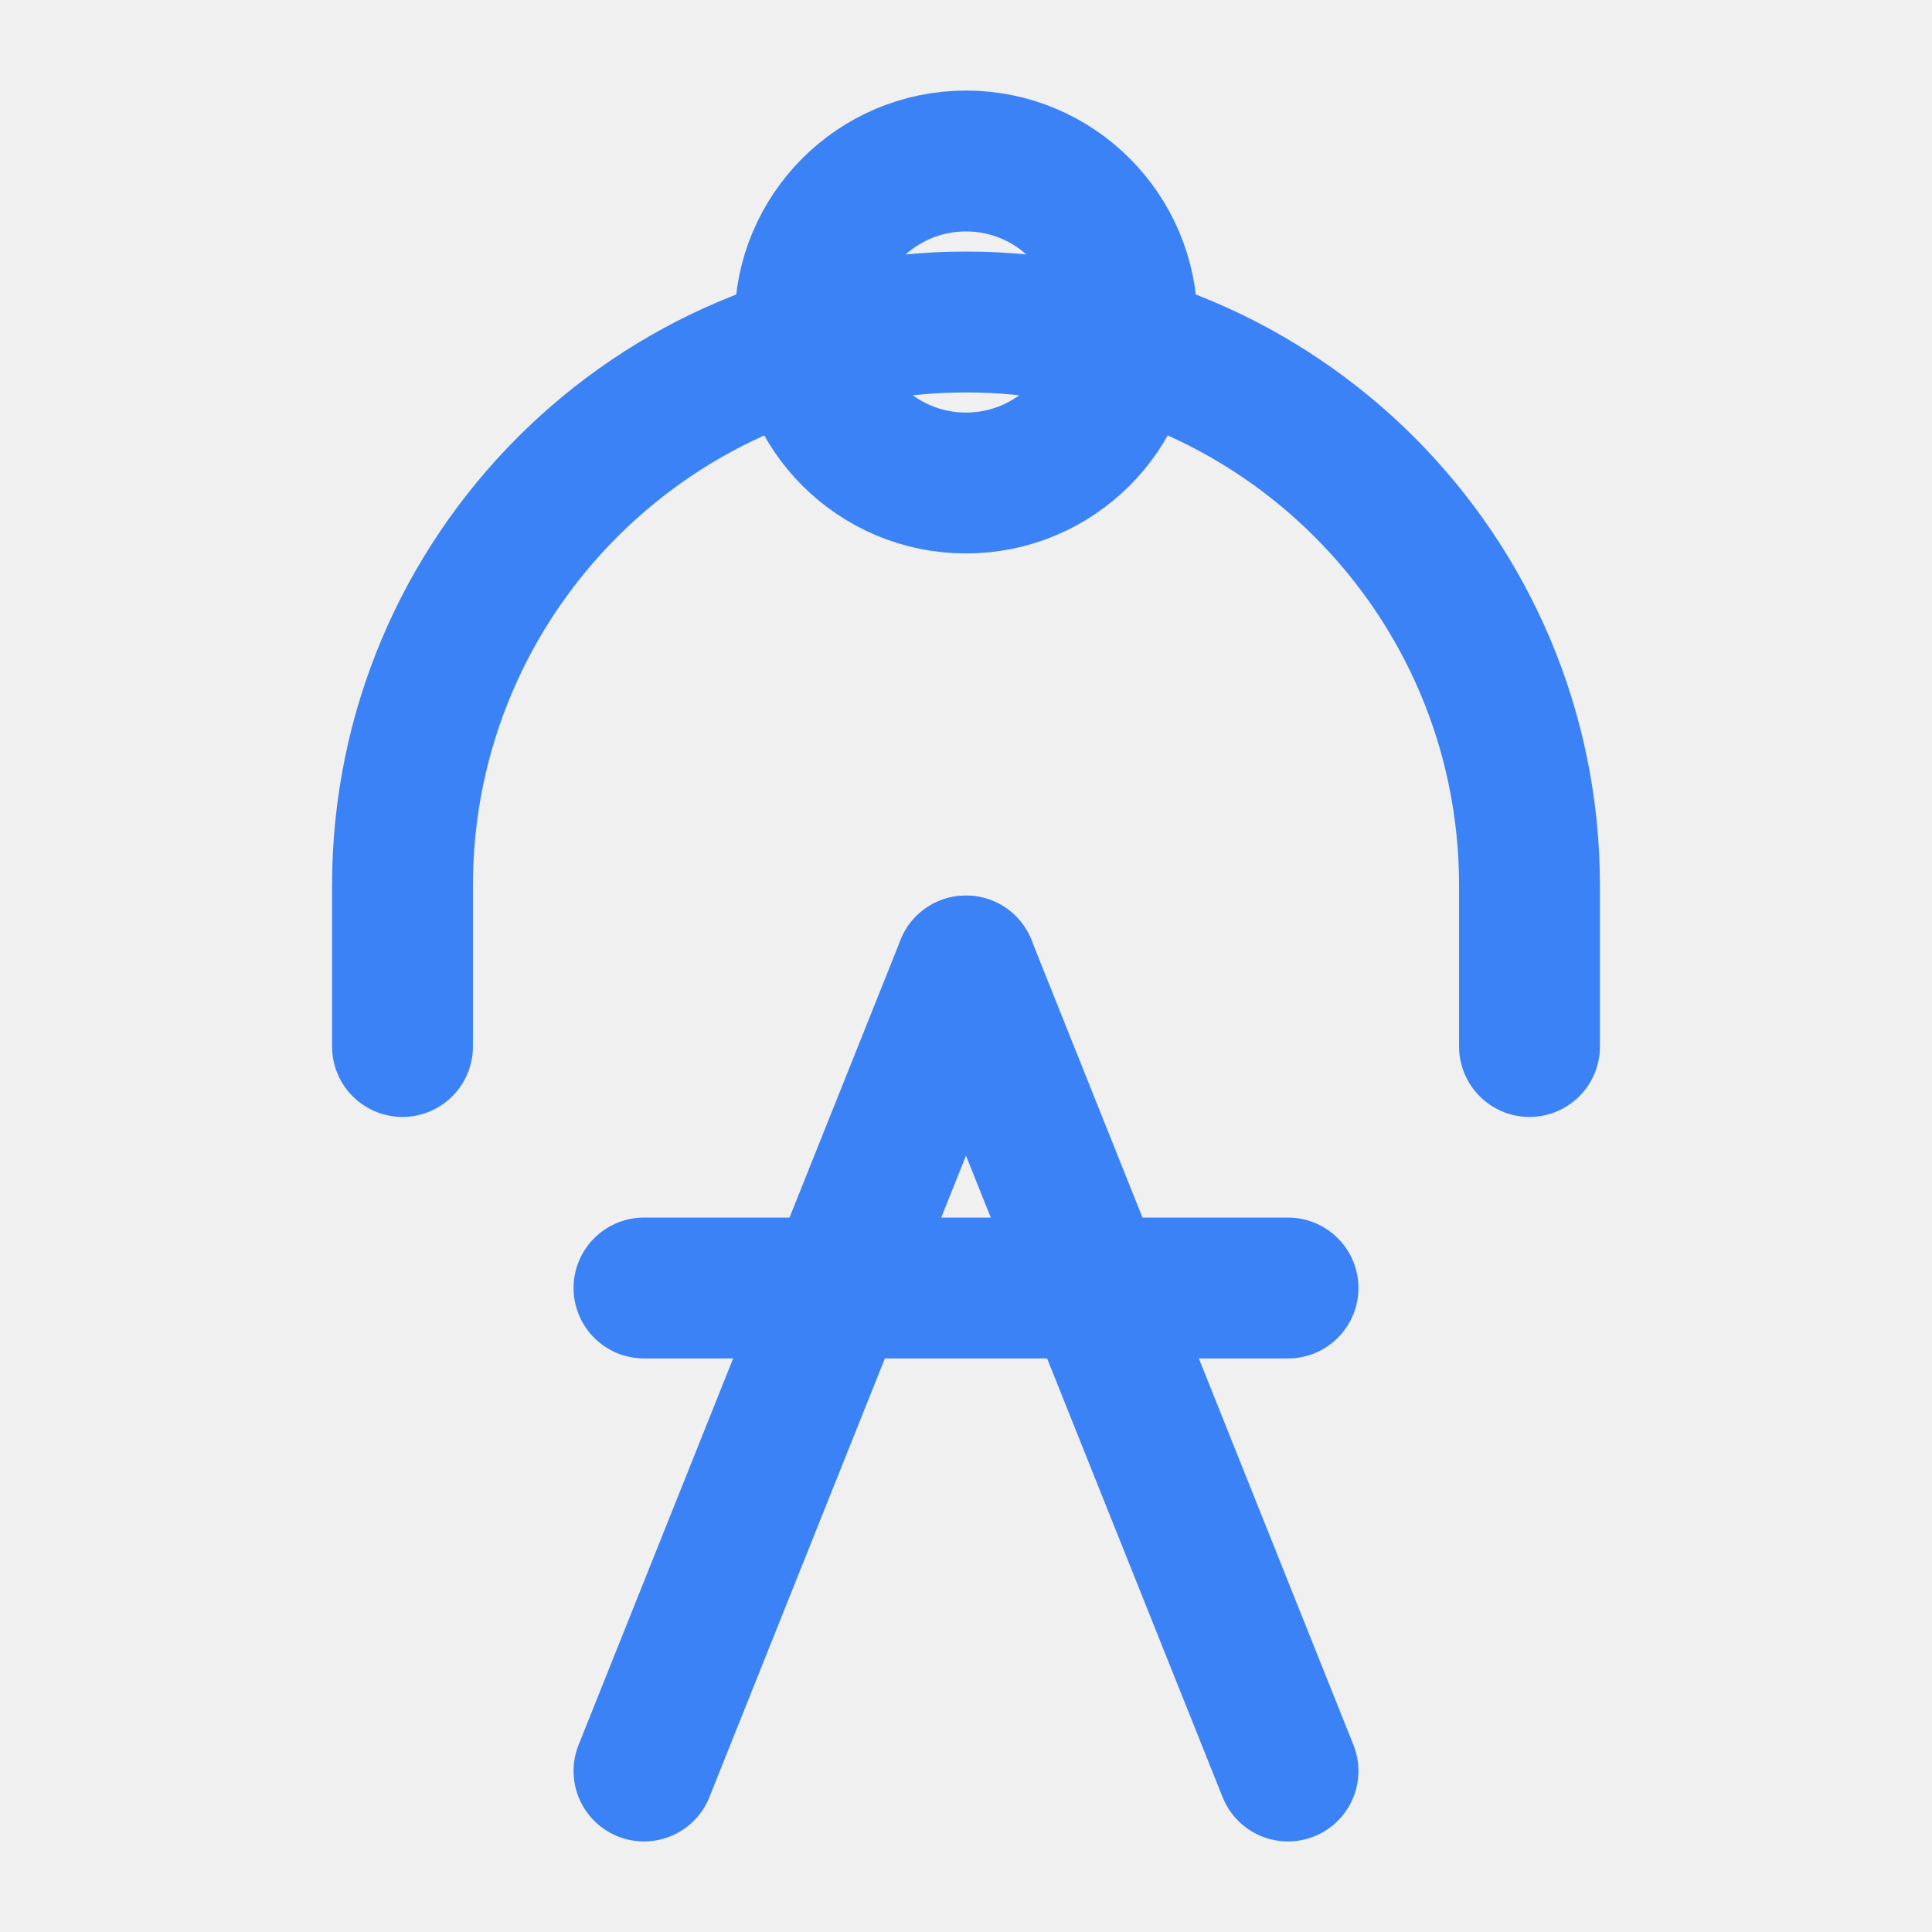
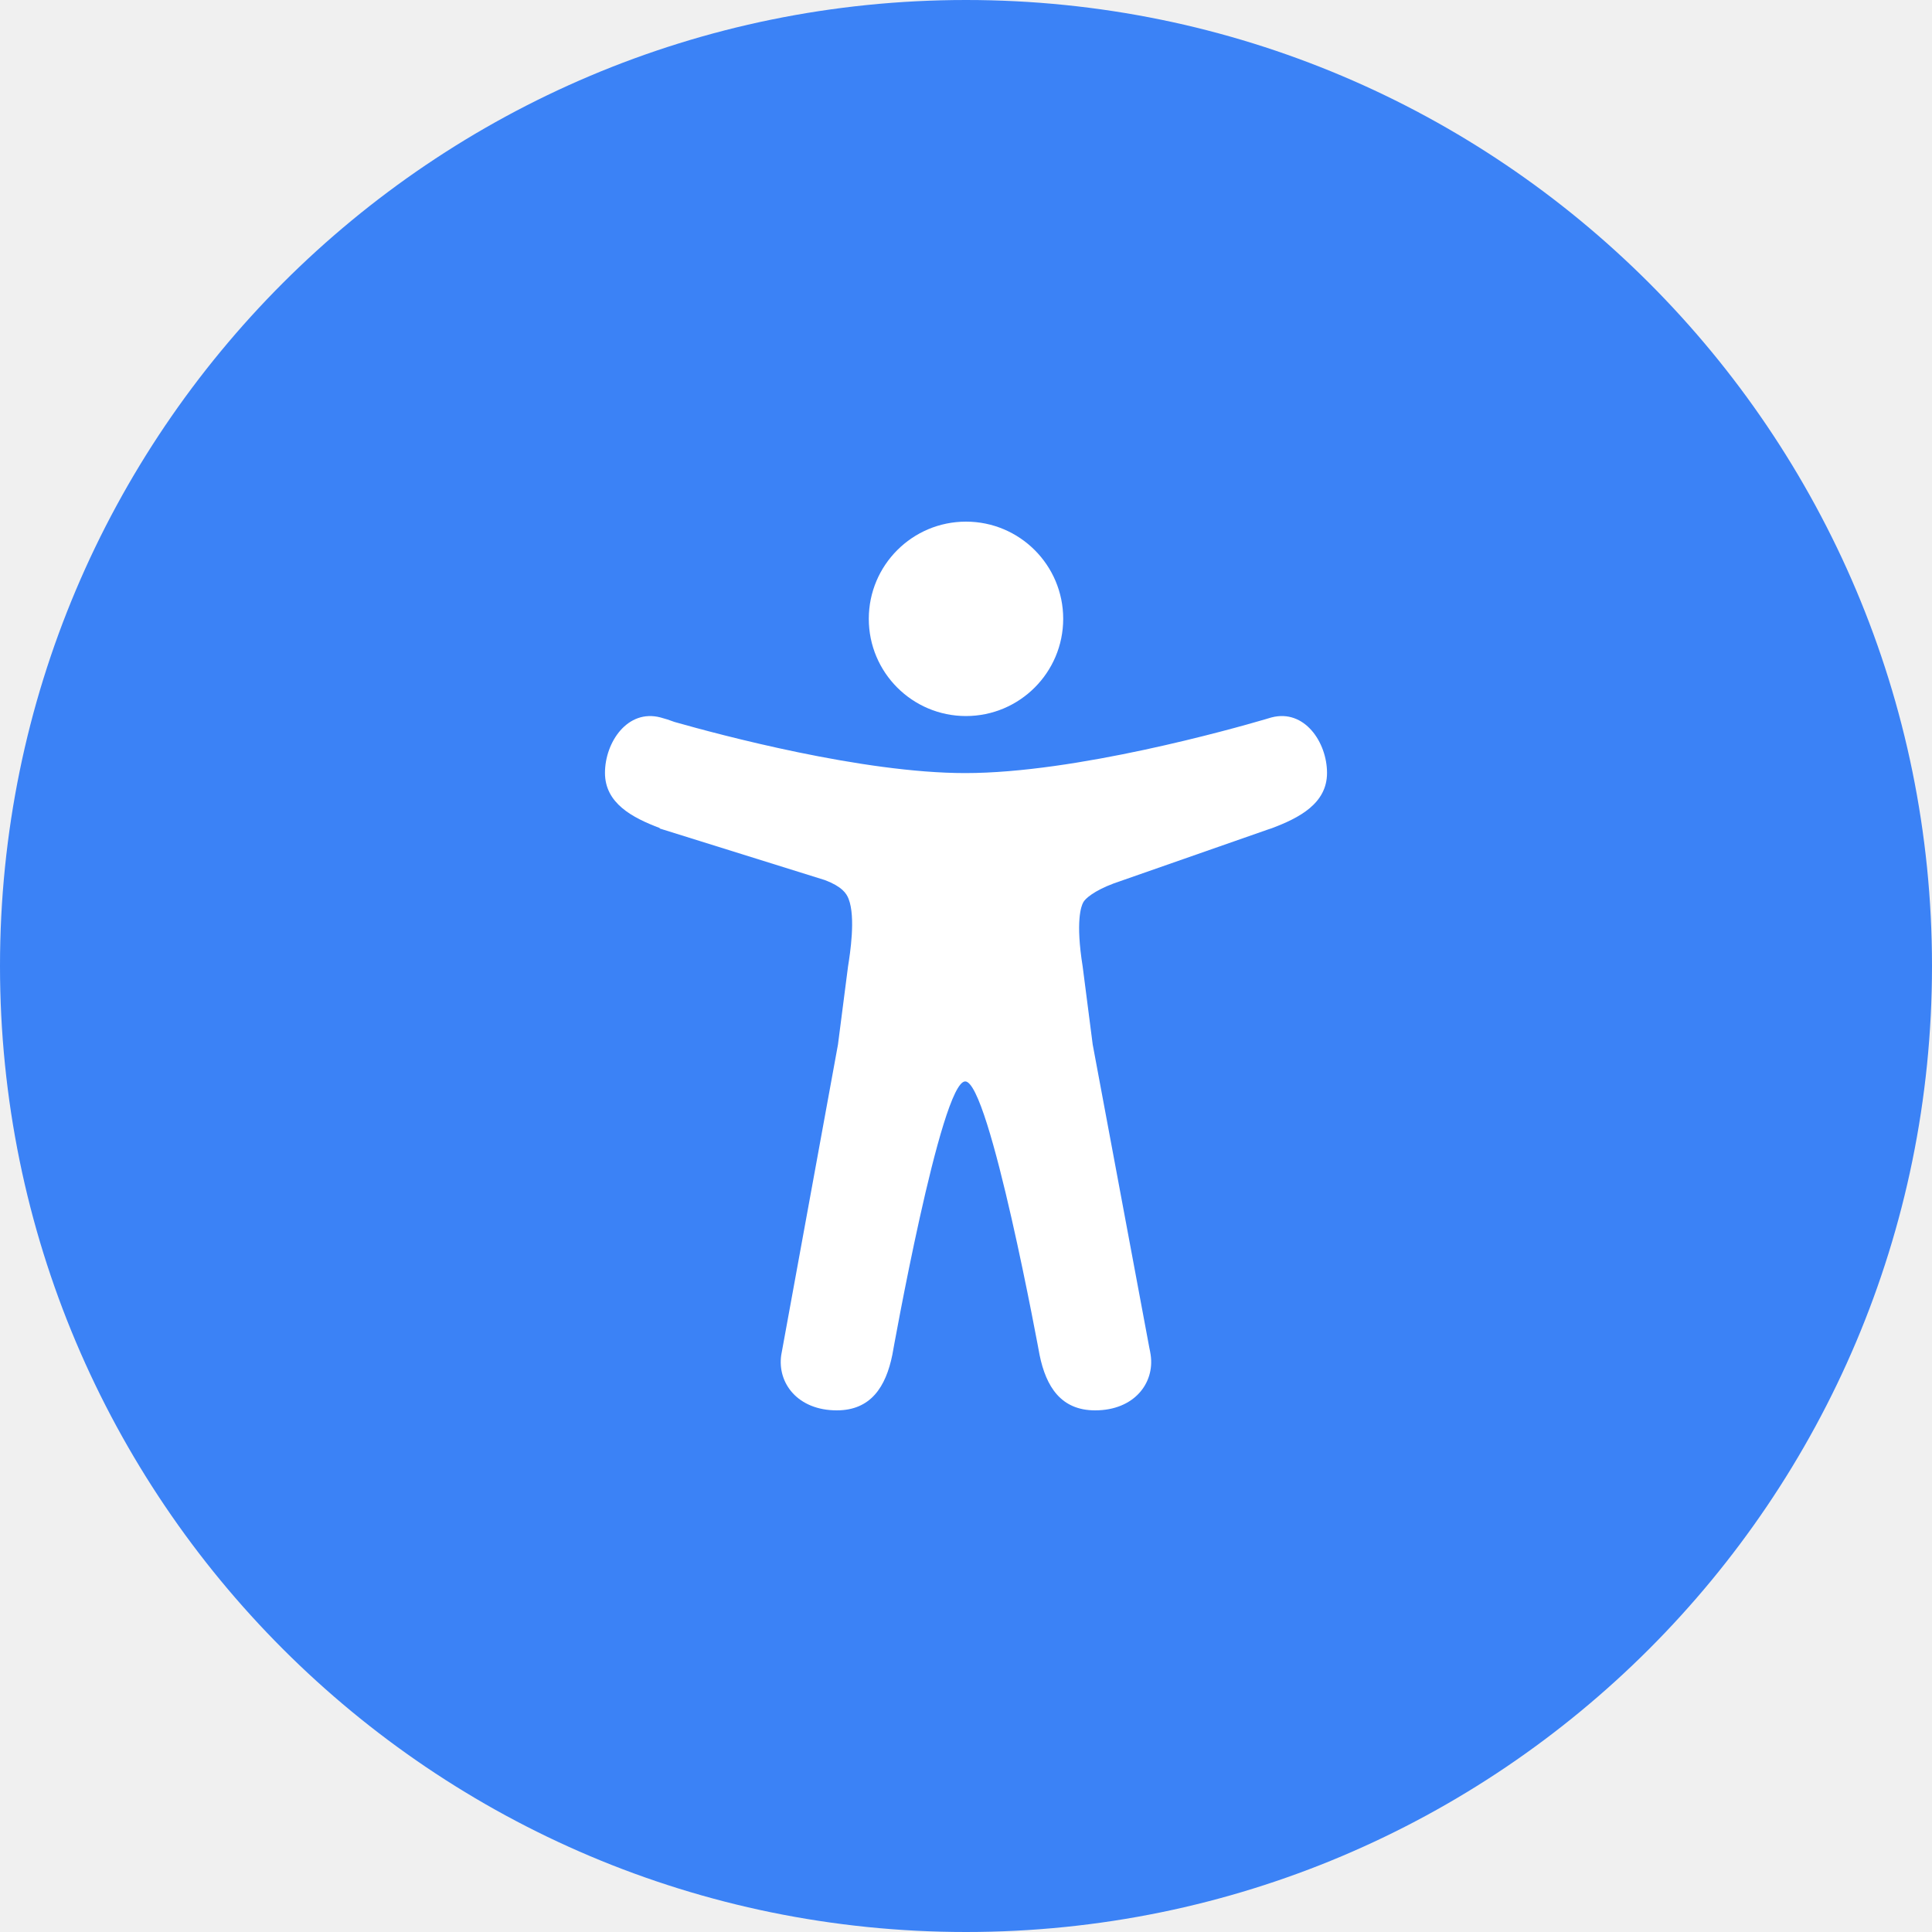
- <svg xmlns="http://www.w3.org/2000/svg" viewBox="0 0 24 24" fill="none" stroke="#3b82f6" stroke-width="1.75" stroke-linecap="round" stroke-linejoin="round" role="img" aria-label="Accessibility">
-   <circle cx="12" cy="4" r="2" />
-   <path d="M19 13v-2a7 7 0 0 0-14 0v2" />
-   <path d="m12 12 4 10" />
-   <path d="m12 12-4 10" />
-   <path d="M8 16h8" />
+ <svg xmlns="http://www.w3.org/2000/svg" viewBox="0 0 512 512" role="img" aria-label="Accessibility">
+   <circle cx="256" cy="256" r="256" fill="#3b82f6" />
+   <g transform="translate(256,256) scale(0.46) translate(-256,-256)" fill="#fff">
+     <path d="M256,112a56,56,0,1,1,56-56A56.06,56.06,0,0,1,256,112Z" />
+     <path d="M432,112.8l-.45.12h0l-.42.13c-1,.28-2,.58-3,.89-18.61,5.46-108.93,30.92-172.56,30.92-59.13,0-141.28-22-167.56-29.47a73.79,73.79,0,0,0-8-2.58c-19-5-32,14.3-32,31.94,0,17.47,15.7,25.79,31.55,31.76v.28l95.22,29.74c9.73,3.73,12.33,7.54,13.6,10.84,4.13,10.59.83,31.56-.34,38.88l-5.8,45L150.05,477.44q-.15.72-.27,1.47l-.23,1.27h0c-2.32,16.15,9.54,31.82,32,31.82,19.6,0,28.25-13.53,32-31.94h0s28-157.57,42-157.57,42.84,157.57,42.84,157.57h0c3.75,18.41,12.4,31.94,32,31.94,22.52,0,34.38-15.74,32-31.94-.21-1.38-.46-2.74-.76-4.06L329,301.27l-5.79-45c-4.19-26.21-.82-34.87.32-36.9a1.09,1.09,0,0,0,.08-.15c1.08-2,6-6.48,17.48-10.79l89.28-31.21a16.9,16.9,0,0,0,1.62-.52c16-6,32-14.3,32-31.93S451,107.81,432,112.8Z" />
+   </g>
</svg>
